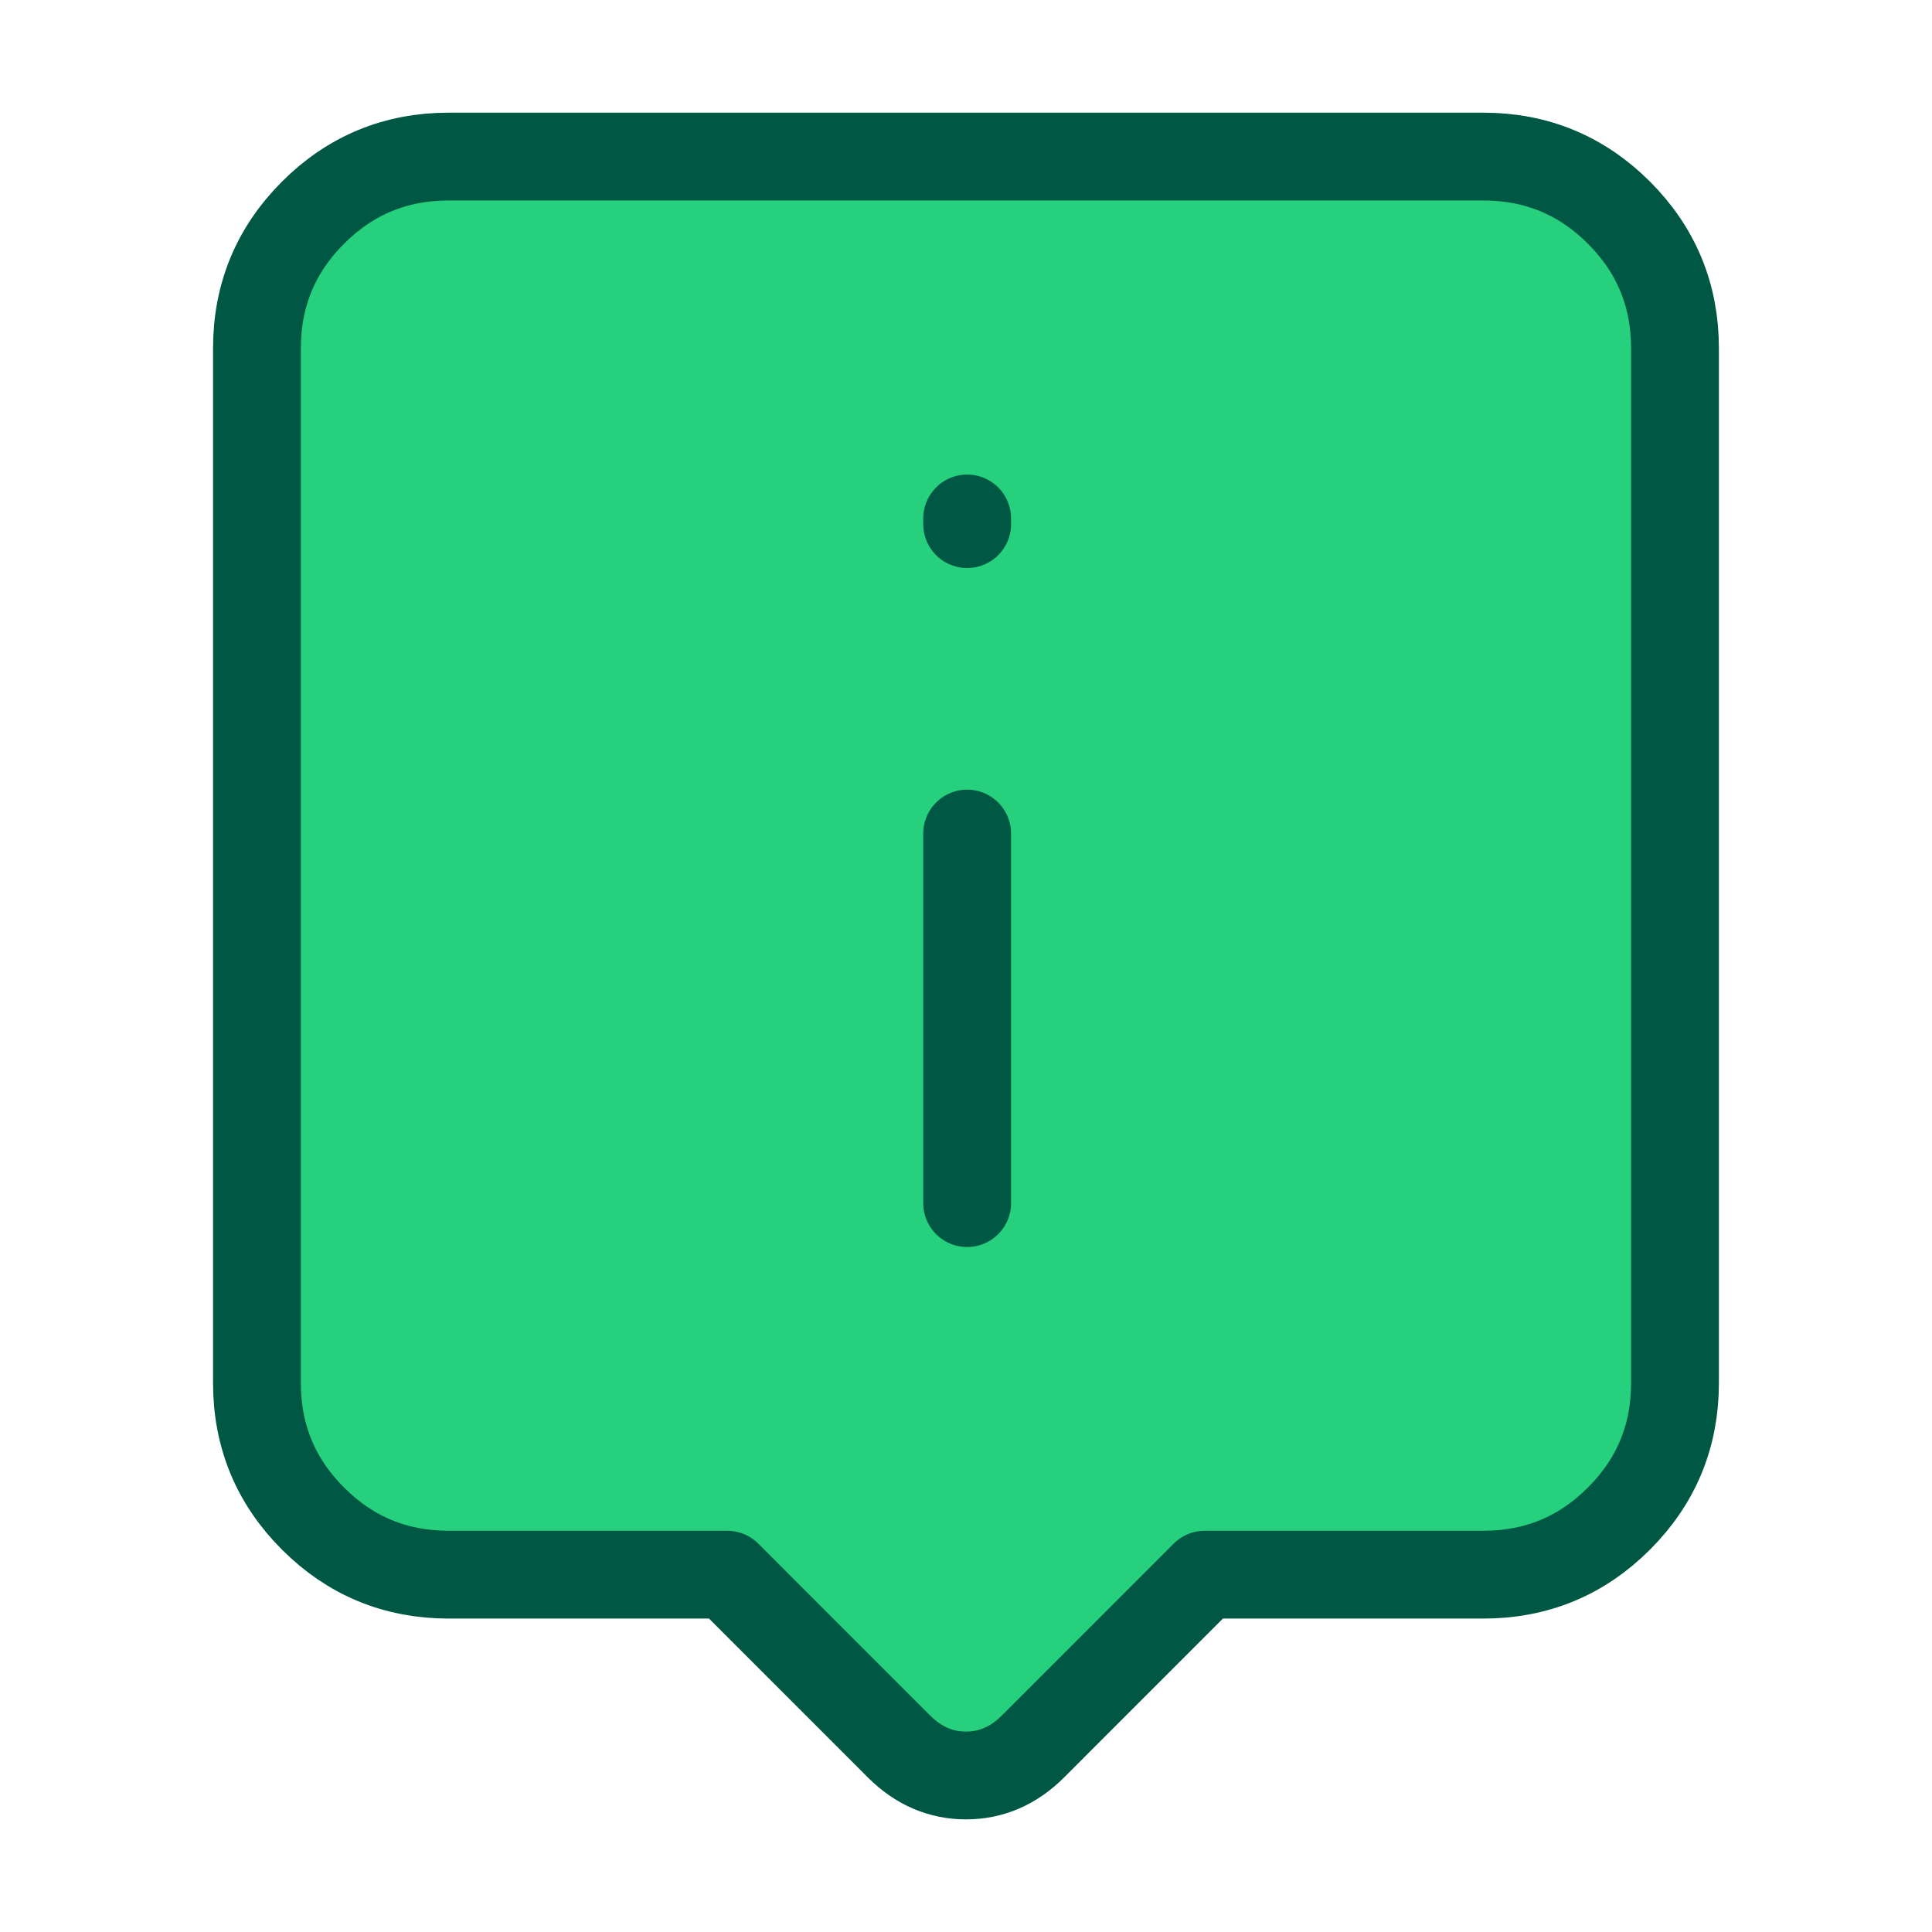
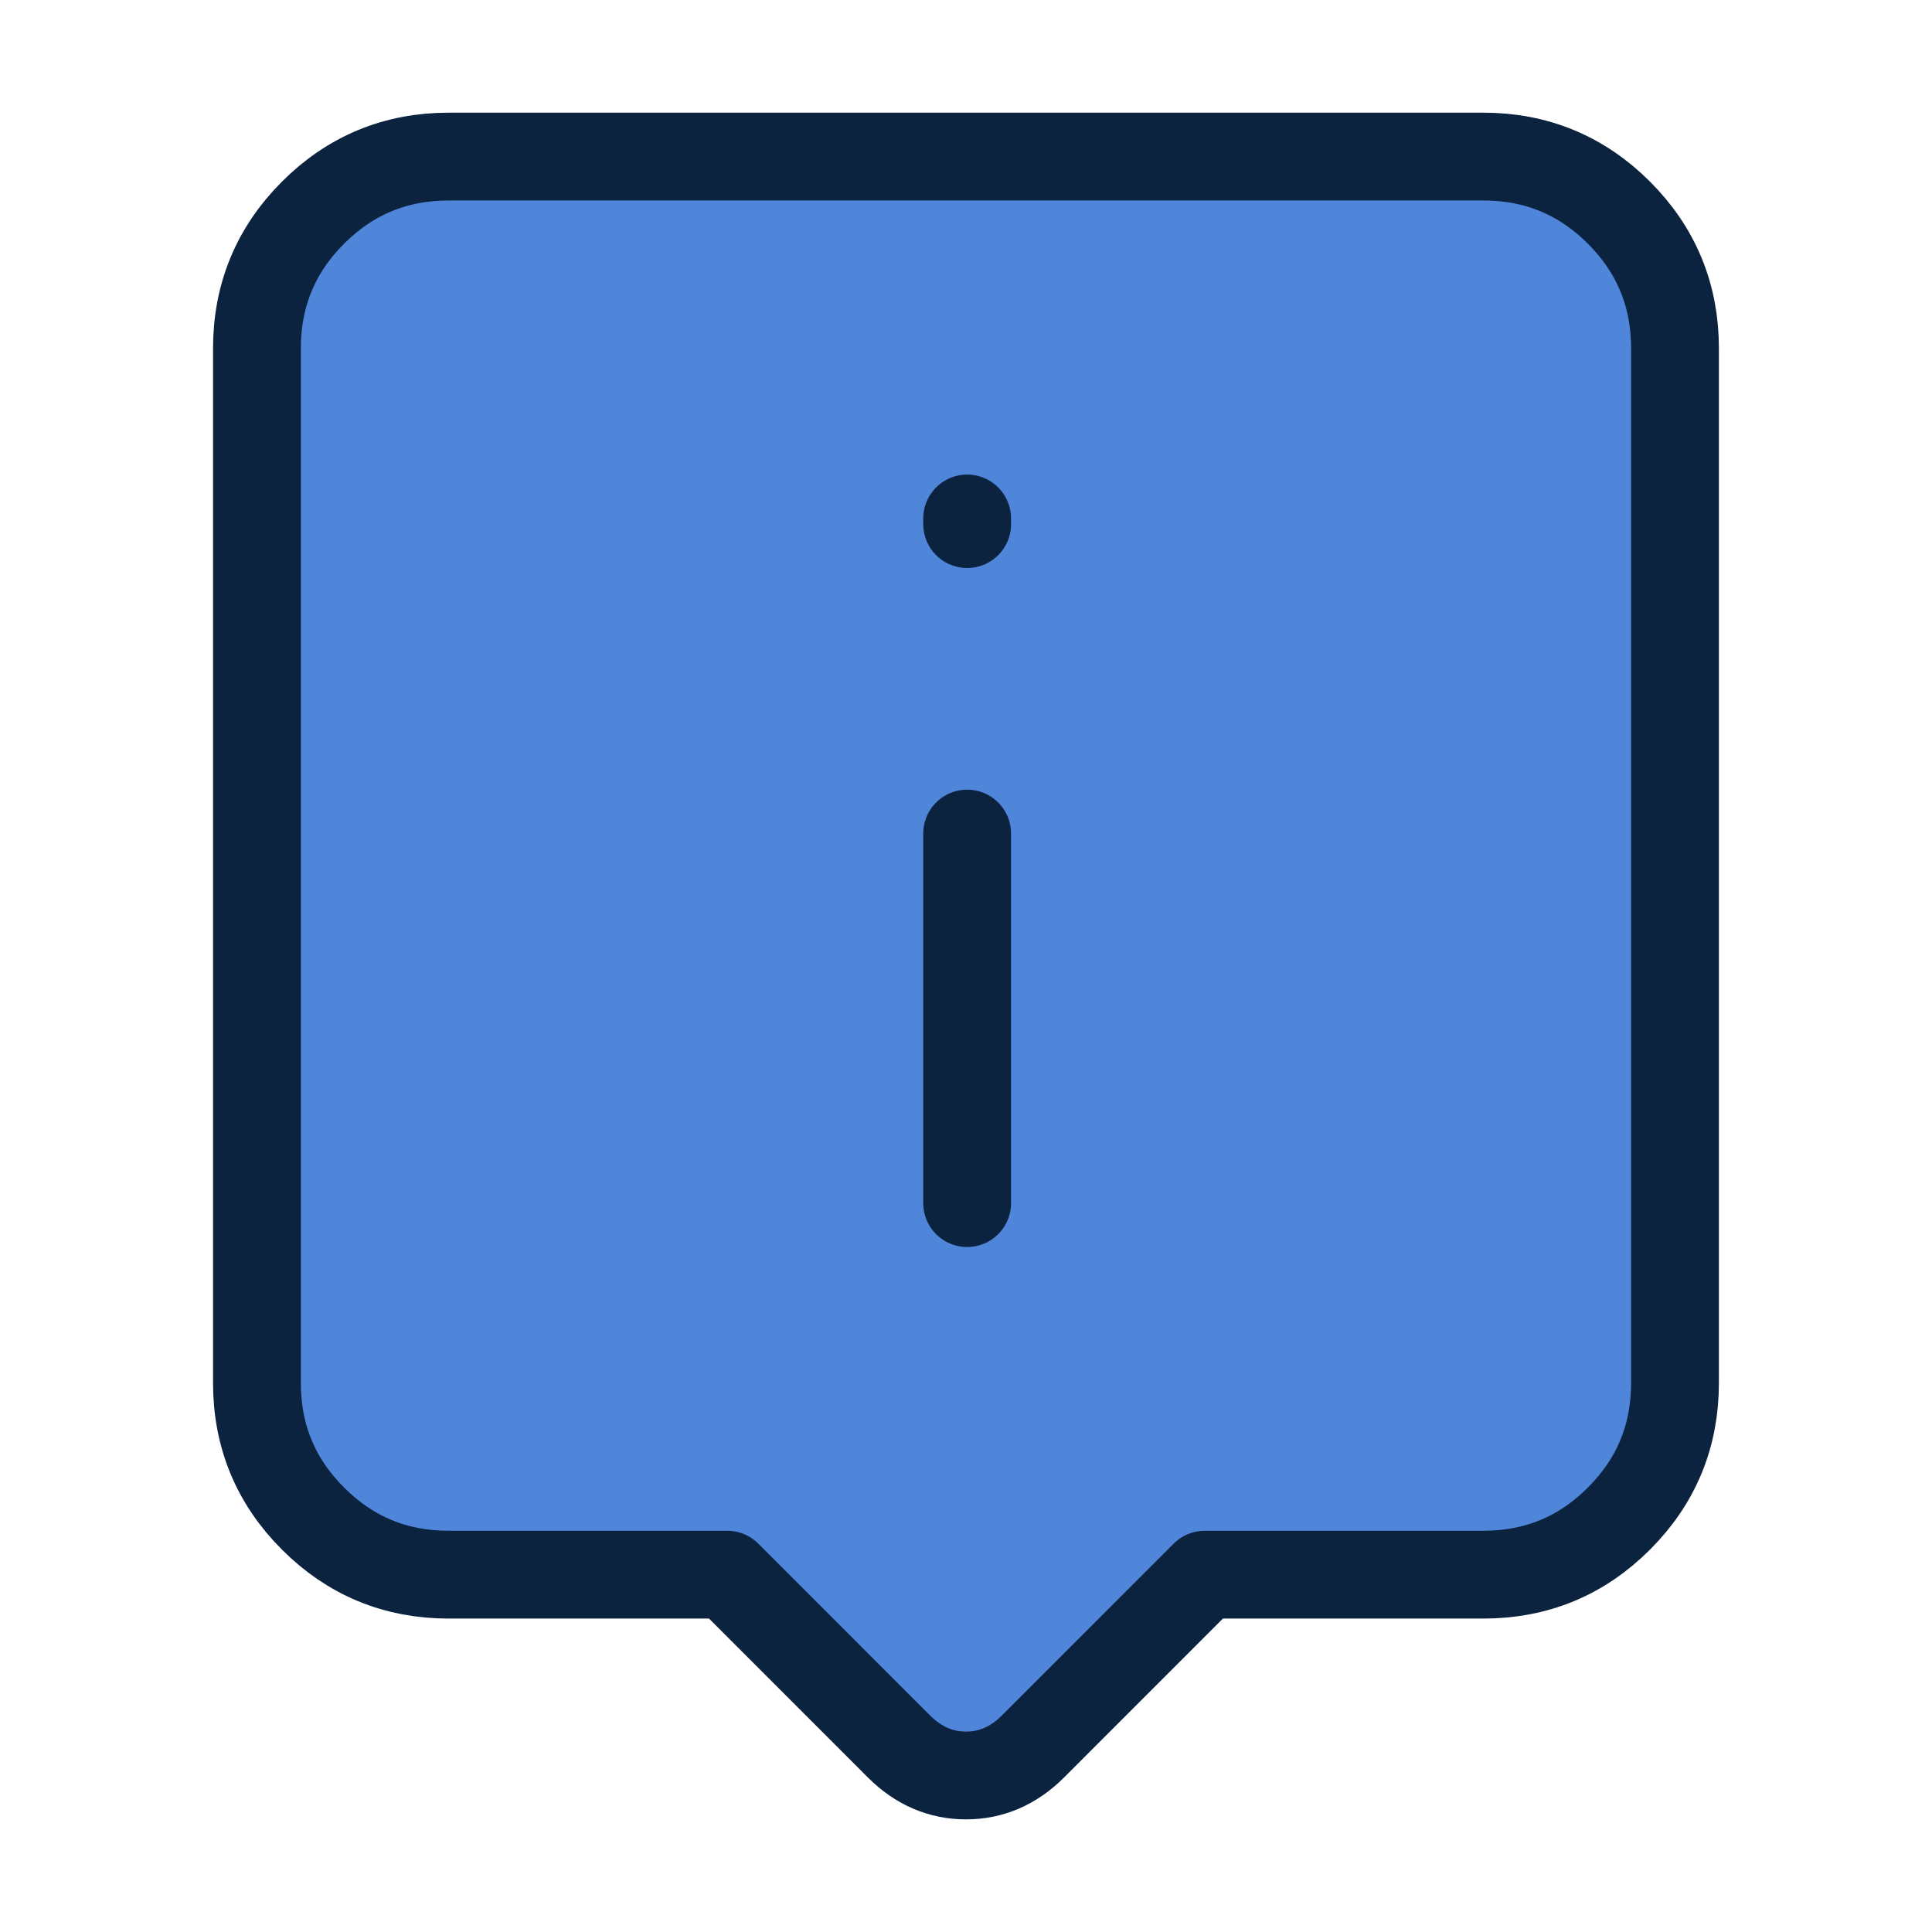
<svg xmlns="http://www.w3.org/2000/svg" width="44" height="44" viewBox="0 0 44 44" fill="none">
-   <path fill-rule="evenodd" clip-rule="evenodd" d="M16.562 35.862L20.475 39.776C20.915 40.215 21.423 40.435 22 40.435C22.576 40.435 23.084 40.215 23.524 39.776L27.437 35.862H33.781C34.989 35.862 36.019 35.437 36.87 34.585C37.722 33.734 38.147 32.704 38.147 31.496V7.933C38.147 6.725 37.722 5.695 36.87 4.843C36.019 3.992 34.989 3.566 33.781 3.566H10.218C9.01 3.566 7.98 3.992 7.129 4.843C6.277 5.695 5.852 6.725 5.852 7.933V31.496C5.852 32.704 6.277 33.734 7.129 34.585C7.98 35.437 9.01 35.862 10.218 35.862H16.562Z" fill="#26D07C" />
-   <path d="M22.026 27.4V18.984M22.026 11.936V11.808M20.475 39.776L16.562 35.862H10.218C9.01 35.862 7.98 35.437 7.129 34.585C6.277 33.734 5.852 32.704 5.852 31.496V7.933C5.852 6.725 6.277 5.695 7.129 4.843C7.98 3.992 9.01 3.566 10.218 3.566H33.781C34.989 3.566 36.019 3.992 36.87 4.843C37.722 5.695 38.147 6.725 38.147 7.933V31.496C38.147 32.704 37.722 33.734 36.87 34.585C36.019 35.437 34.989 35.862 33.781 35.862H27.437L23.524 39.776C23.084 40.215 22.576 40.435 22 40.435C21.423 40.435 20.915 40.215 20.475 39.776Z" stroke="#005844" stroke-width="2" stroke-linecap="round" stroke-linejoin="round" />
+   <path fill-rule="evenodd" clip-rule="evenodd" d="M16.562 35.862L20.475 39.776C20.915 40.215 21.423 40.435 22 40.435C22.576 40.435 23.084 40.215 23.524 39.776L27.437 35.862H33.781C34.989 35.862 36.019 35.437 36.87 34.585C37.722 33.734 38.147 32.704 38.147 31.496V7.933C38.147 6.725 37.722 5.695 36.87 4.843C36.019 3.992 34.989 3.566 33.781 3.566H10.218C9.01 3.566 7.98 3.992 7.129 4.843C6.277 5.695 5.852 6.725 5.852 7.933V31.496C5.852 32.704 6.277 33.734 7.129 34.585C7.98 35.437 9.01 35.862 10.218 35.862H16.562Z" fill="#4F86D9" />
+   <path d="M22.026 27.4V18.984M22.026 11.936V11.808M20.475 39.776L16.562 35.862H10.218C9.01 35.862 7.98 35.437 7.129 34.585C6.277 33.734 5.852 32.704 5.852 31.496V7.933C5.852 6.725 6.277 5.695 7.129 4.843C7.98 3.992 9.01 3.566 10.218 3.566H33.781C34.989 3.566 36.019 3.992 36.87 4.843C37.722 5.695 38.147 6.725 38.147 7.933V31.496C38.147 32.704 37.722 33.734 36.87 34.585C36.019 35.437 34.989 35.862 33.781 35.862H27.437L23.524 39.776C23.084 40.215 22.576 40.435 22 40.435C21.423 40.435 20.915 40.215 20.475 39.776Z" stroke="#0C2340" stroke-width="2" stroke-linecap="round" stroke-linejoin="round" />
</svg>
